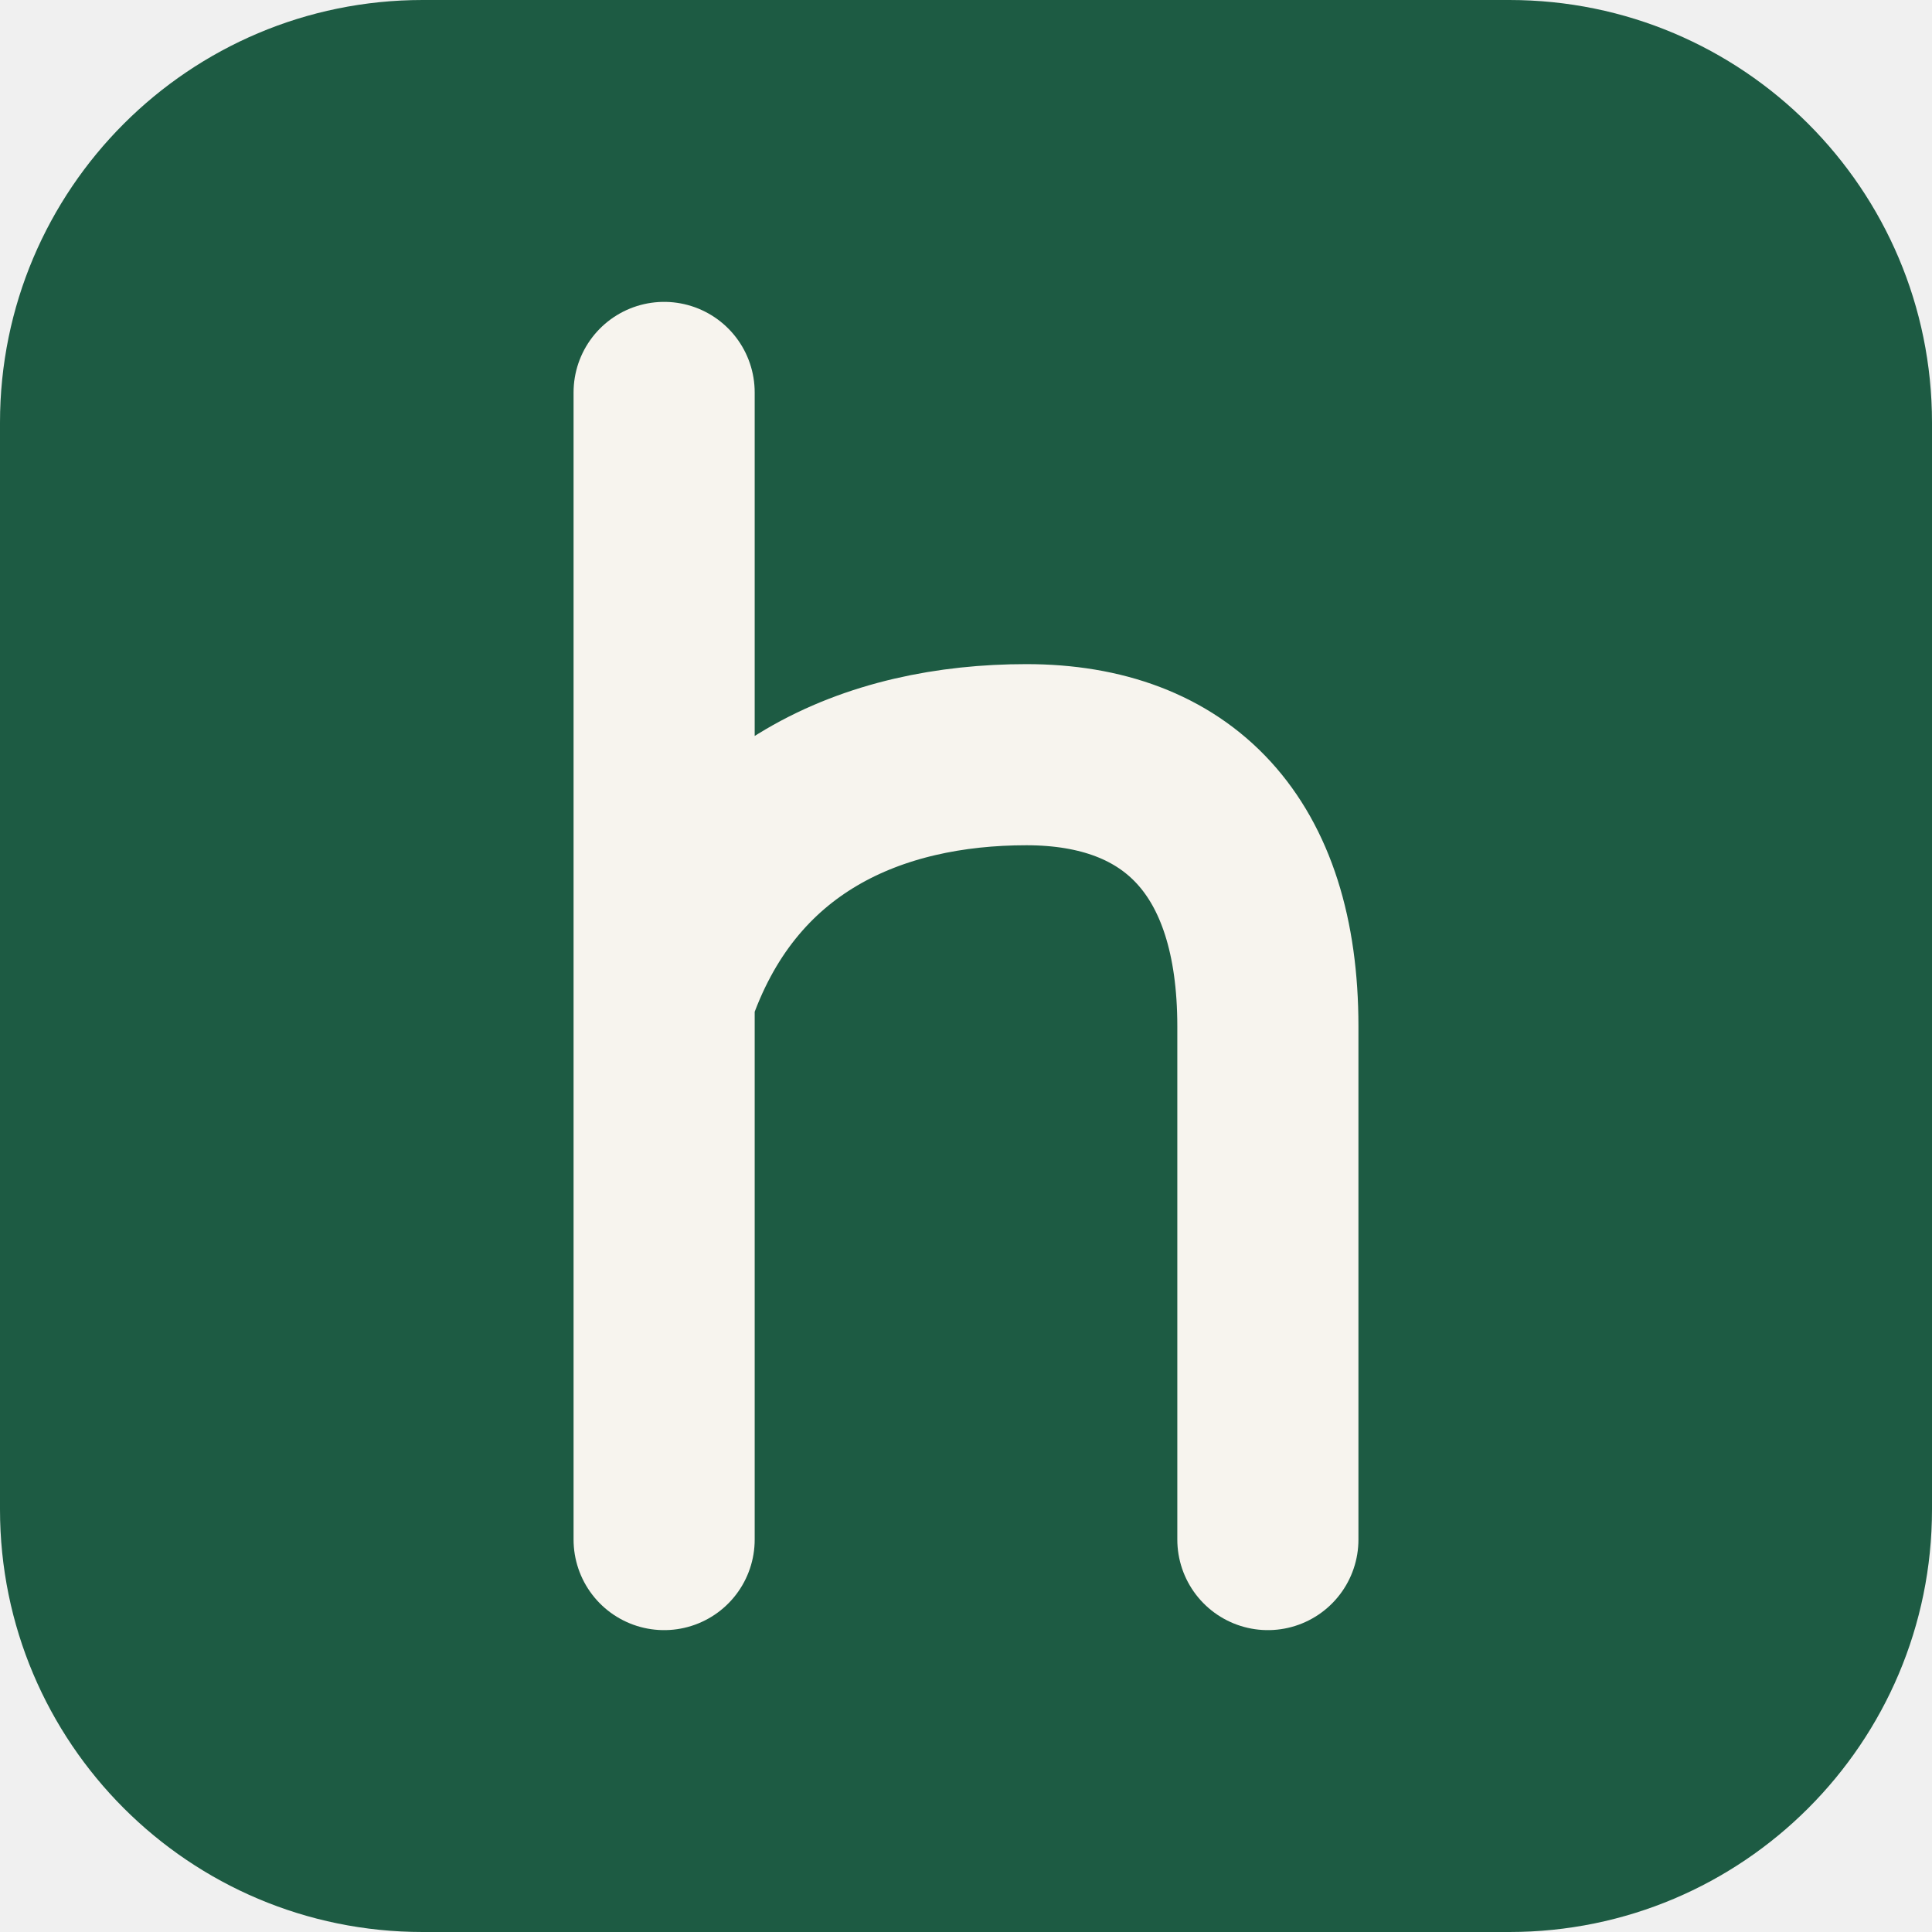
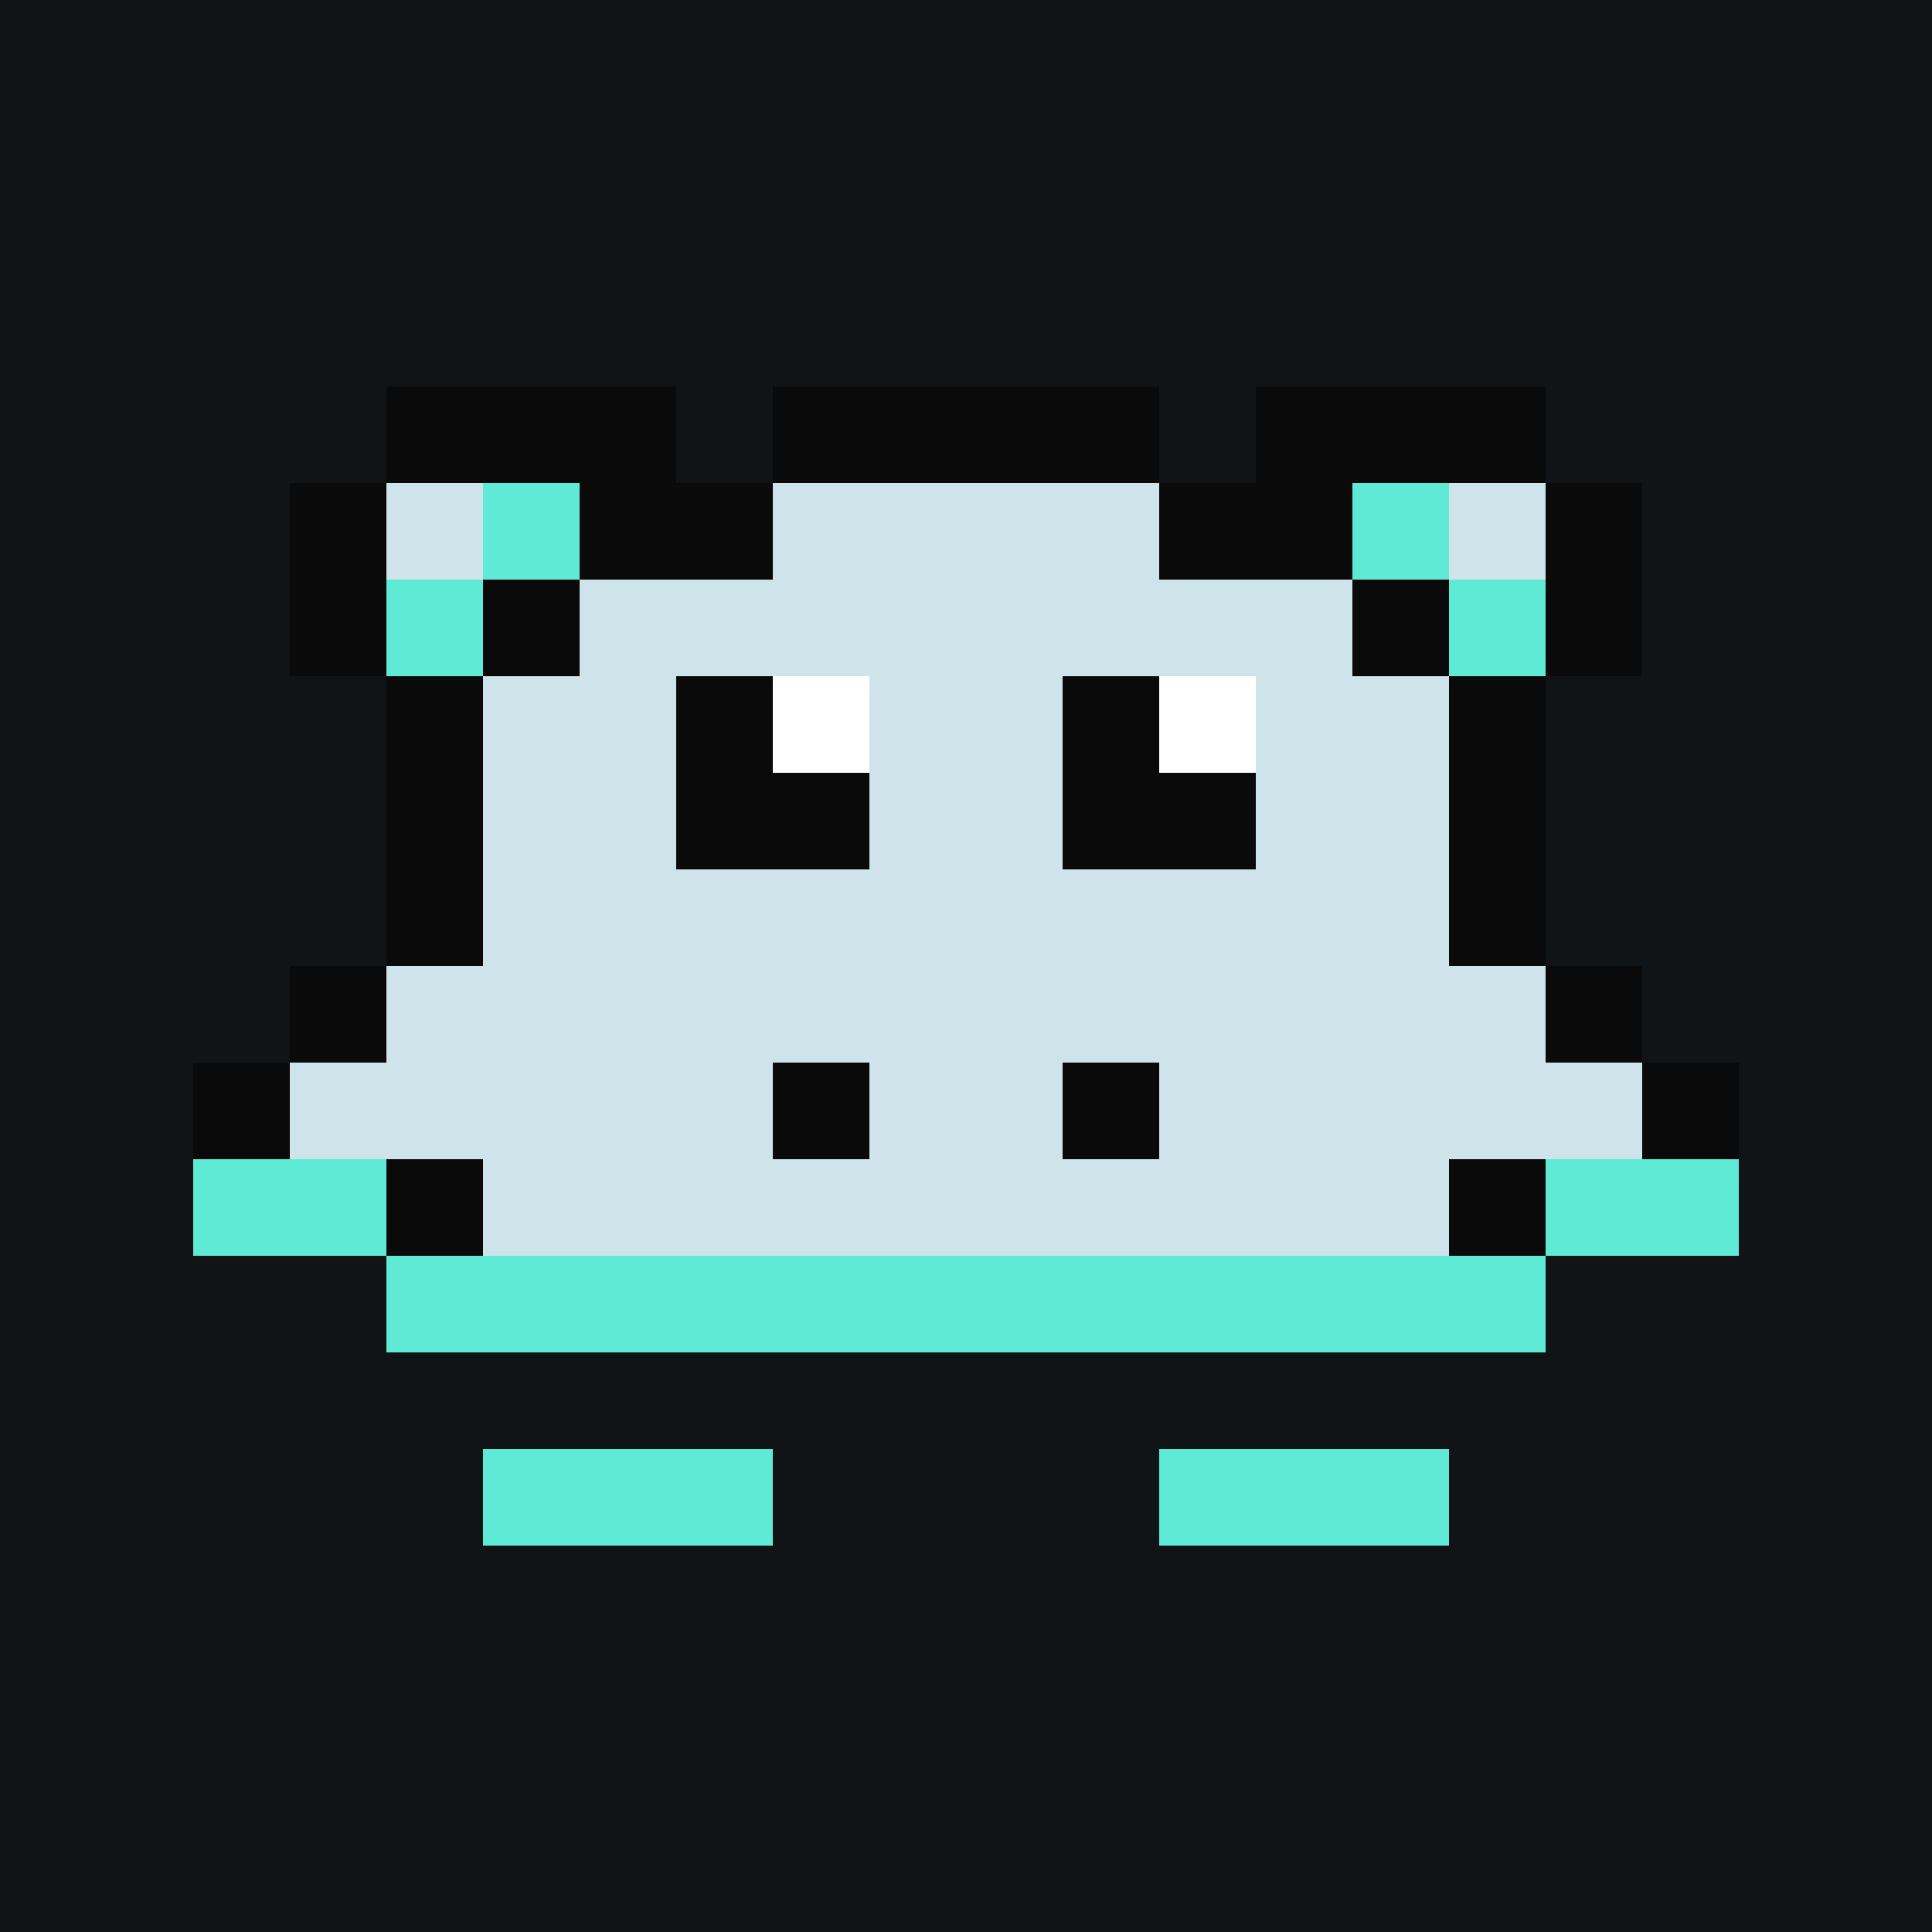
- <svg xmlns="http://www.w3.org/2000/svg" viewBox="0 0 64 64">
-   <rect width="64" height="64" rx="14" fill="#1d5b43" />
-   <path d="M22 13V51M22 33C24 27 29 25 34 25C39 25 42 28 42 34V51" fill="none" stroke="#f7f4ee" stroke-width="6" stroke-linecap="round" stroke-linejoin="round" />
+ <svg xmlns="http://www.w3.org/2000/svg" viewBox="0 0 20 20" shape-rendering="crispEdges">
+   <rect width="20" height="20" fill="#111417" />
+   <g transform="translate(2 3)">
+     <rect x="2" y="1" width="3" height="1" fill="#0a0a0a" />
+     <rect x="6" y="1" width="4" height="1" fill="#0a0a0a" />
+     <rect x="11" y="1" width="3" height="1" fill="#0a0a0a" />
+     <rect x="1" y="2" width="1" height="1" fill="#0a0a0a" />
+     <rect x="2" y="2" width="1" height="1" fill="#cfe3ea" />
+     <rect x="3" y="2" width="1" height="1" fill="#5eead4" />
+     <rect x="4" y="2" width="2" height="1" fill="#0a0a0a" />
+     <rect x="6" y="2" width="4" height="1" fill="#cfe3ea" />
+     <rect x="10" y="2" width="2" height="1" fill="#0a0a0a" />
+     <rect x="12" y="2" width="1" height="1" fill="#5eead4" />
+     <rect x="13" y="2" width="1" height="1" fill="#cfe3ea" />
+     <rect x="14" y="2" width="1" height="1" fill="#0a0a0a" />
+     <rect x="1" y="3" width="1" height="1" fill="#0a0a0a" />
+     <rect x="2" y="3" width="1" height="1" fill="#5eead4" />
+     <rect x="3" y="3" width="1" height="1" fill="#0a0a0a" />
+     <rect x="4" y="3" width="8" height="1" fill="#cfe3ea" />
+     <rect x="12" y="3" width="1" height="1" fill="#0a0a0a" />
+     <rect x="13" y="3" width="1" height="1" fill="#5eead4" />
+     <rect x="14" y="3" width="1" height="1" fill="#0a0a0a" />
+     <rect x="2" y="4" width="1" height="1" fill="#0a0a0a" />
+     <rect x="3" y="4" width="2" height="1" fill="#cfe3ea" />
+     <rect x="5" y="4" width="1" height="1" fill="#0a0a0a" />
+     <rect x="6" y="4" width="1" height="1" fill="#ffffff" />
+     <rect x="7" y="4" width="2" height="1" fill="#cfe3ea" />
+     <rect x="9" y="4" width="1" height="1" fill="#0a0a0a" />
+     <rect x="10" y="4" width="1" height="1" fill="#ffffff" />
+     <rect x="11" y="4" width="2" height="1" fill="#cfe3ea" />
+     <rect x="13" y="4" width="1" height="1" fill="#0a0a0a" />
+     <rect x="2" y="5" width="1" height="1" fill="#0a0a0a" />
+     <rect x="3" y="5" width="2" height="1" fill="#cfe3ea" />
+     <rect x="5" y="5" width="2" height="1" fill="#0a0a0a" />
+     <rect x="7" y="5" width="2" height="1" fill="#cfe3ea" />
+     <rect x="9" y="5" width="2" height="1" fill="#0a0a0a" />
+     <rect x="11" y="5" width="2" height="1" fill="#cfe3ea" />
+     <rect x="13" y="5" width="1" height="1" fill="#0a0a0a" />
+     <rect x="2" y="6" width="1" height="1" fill="#0a0a0a" />
+     <rect x="3" y="6" width="10" height="1" fill="#cfe3ea" />
+     <rect x="13" y="6" width="1" height="1" fill="#0a0a0a" />
+     <rect x="1" y="7" width="1" height="1" fill="#0a0a0a" />
+     <rect x="2" y="7" width="12" height="1" fill="#cfe3ea" />
+     <rect x="14" y="7" width="1" height="1" fill="#0a0a0a" />
+     <rect x="0" y="8" width="1" height="1" fill="#0a0a0a" />
+     <rect x="1" y="8" width="5" height="1" fill="#cfe3ea" />
+     <rect x="6" y="8" width="1" height="1" fill="#0a0a0a" />
+     <rect x="7" y="8" width="2" height="1" fill="#cfe3ea" />
+     <rect x="9" y="8" width="1" height="1" fill="#0a0a0a" />
+     <rect x="10" y="8" width="5" height="1" fill="#cfe3ea" />
+     <rect x="15" y="8" width="1" height="1" fill="#0a0a0a" />
+     <rect x="0" y="9" width="2" height="1" fill="#5eead4" />
+     <rect x="2" y="9" width="1" height="1" fill="#0a0a0a" />
+     <rect x="3" y="9" width="10" height="1" fill="#cfe3ea" />
+     <rect x="13" y="9" width="1" height="1" fill="#0a0a0a" />
+     <rect x="14" y="9" width="2" height="1" fill="#5eead4" />
+     <rect x="2" y="10" width="12" height="1" fill="#5eead4" />
+     <rect x="3" y="12" width="3" height="1" fill="#5eead4" />
+     <rect x="10" y="12" width="3" height="1" fill="#5eead4" />
+   </g>
</svg>
